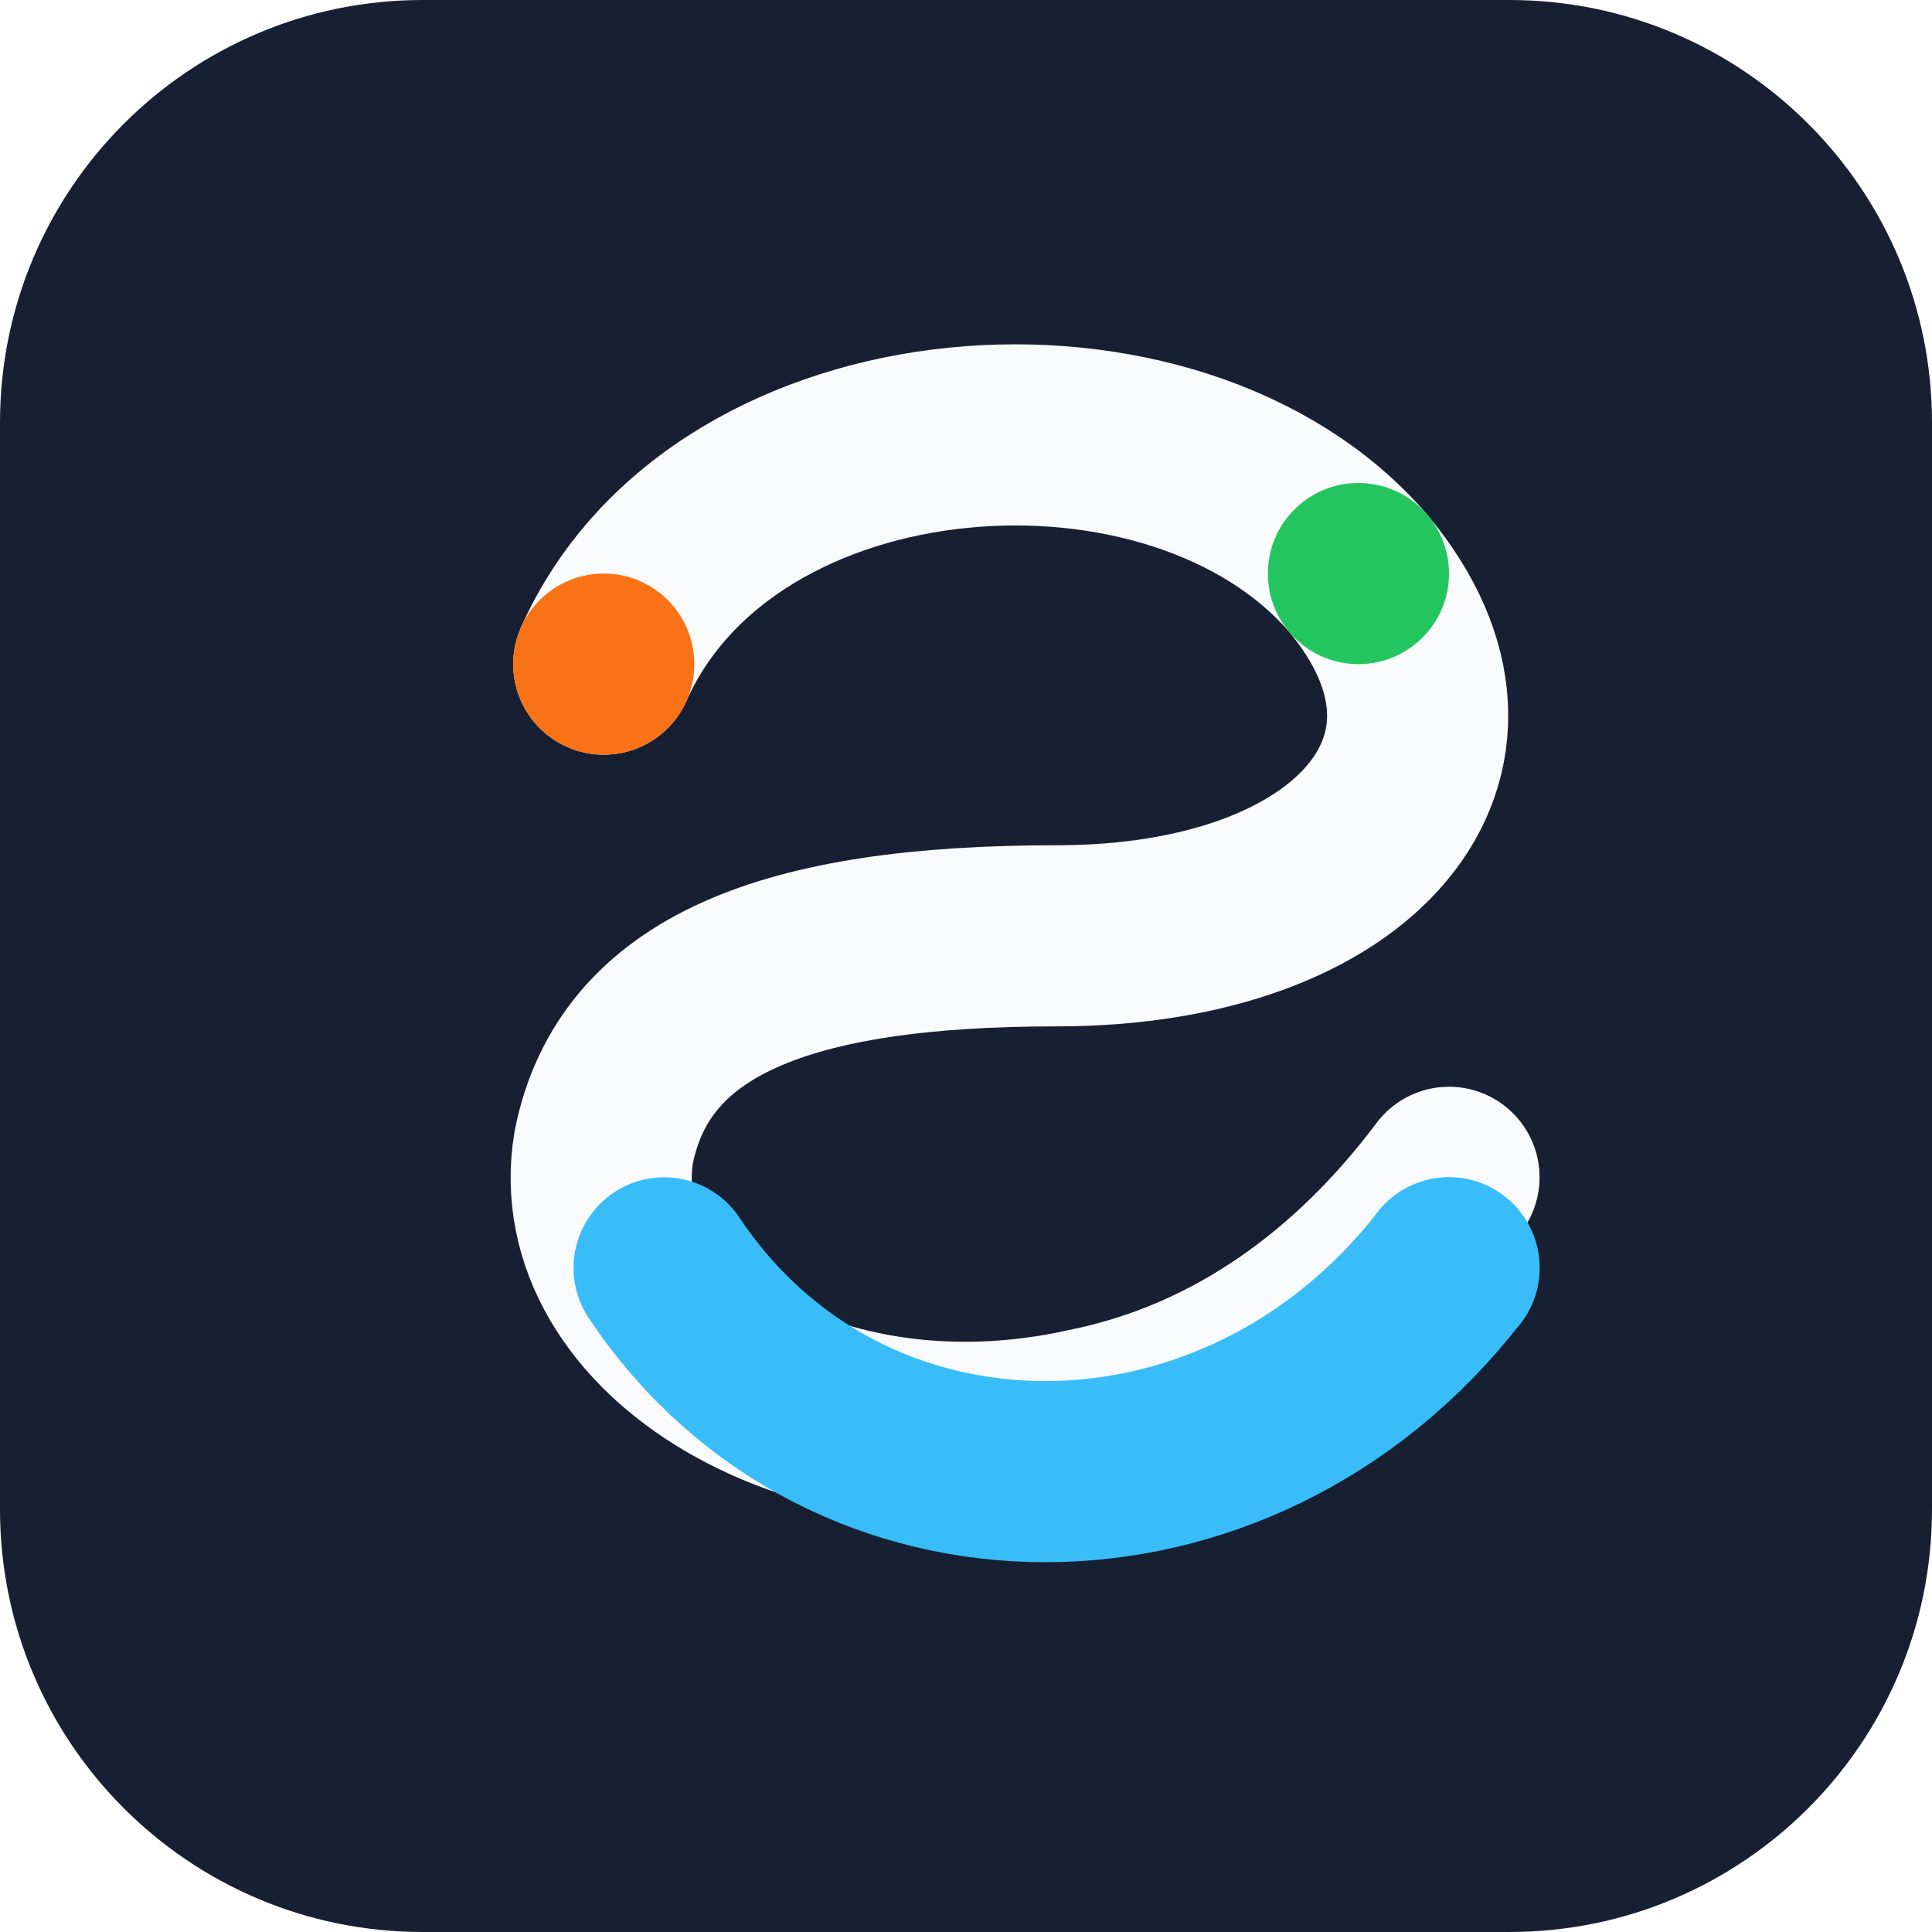
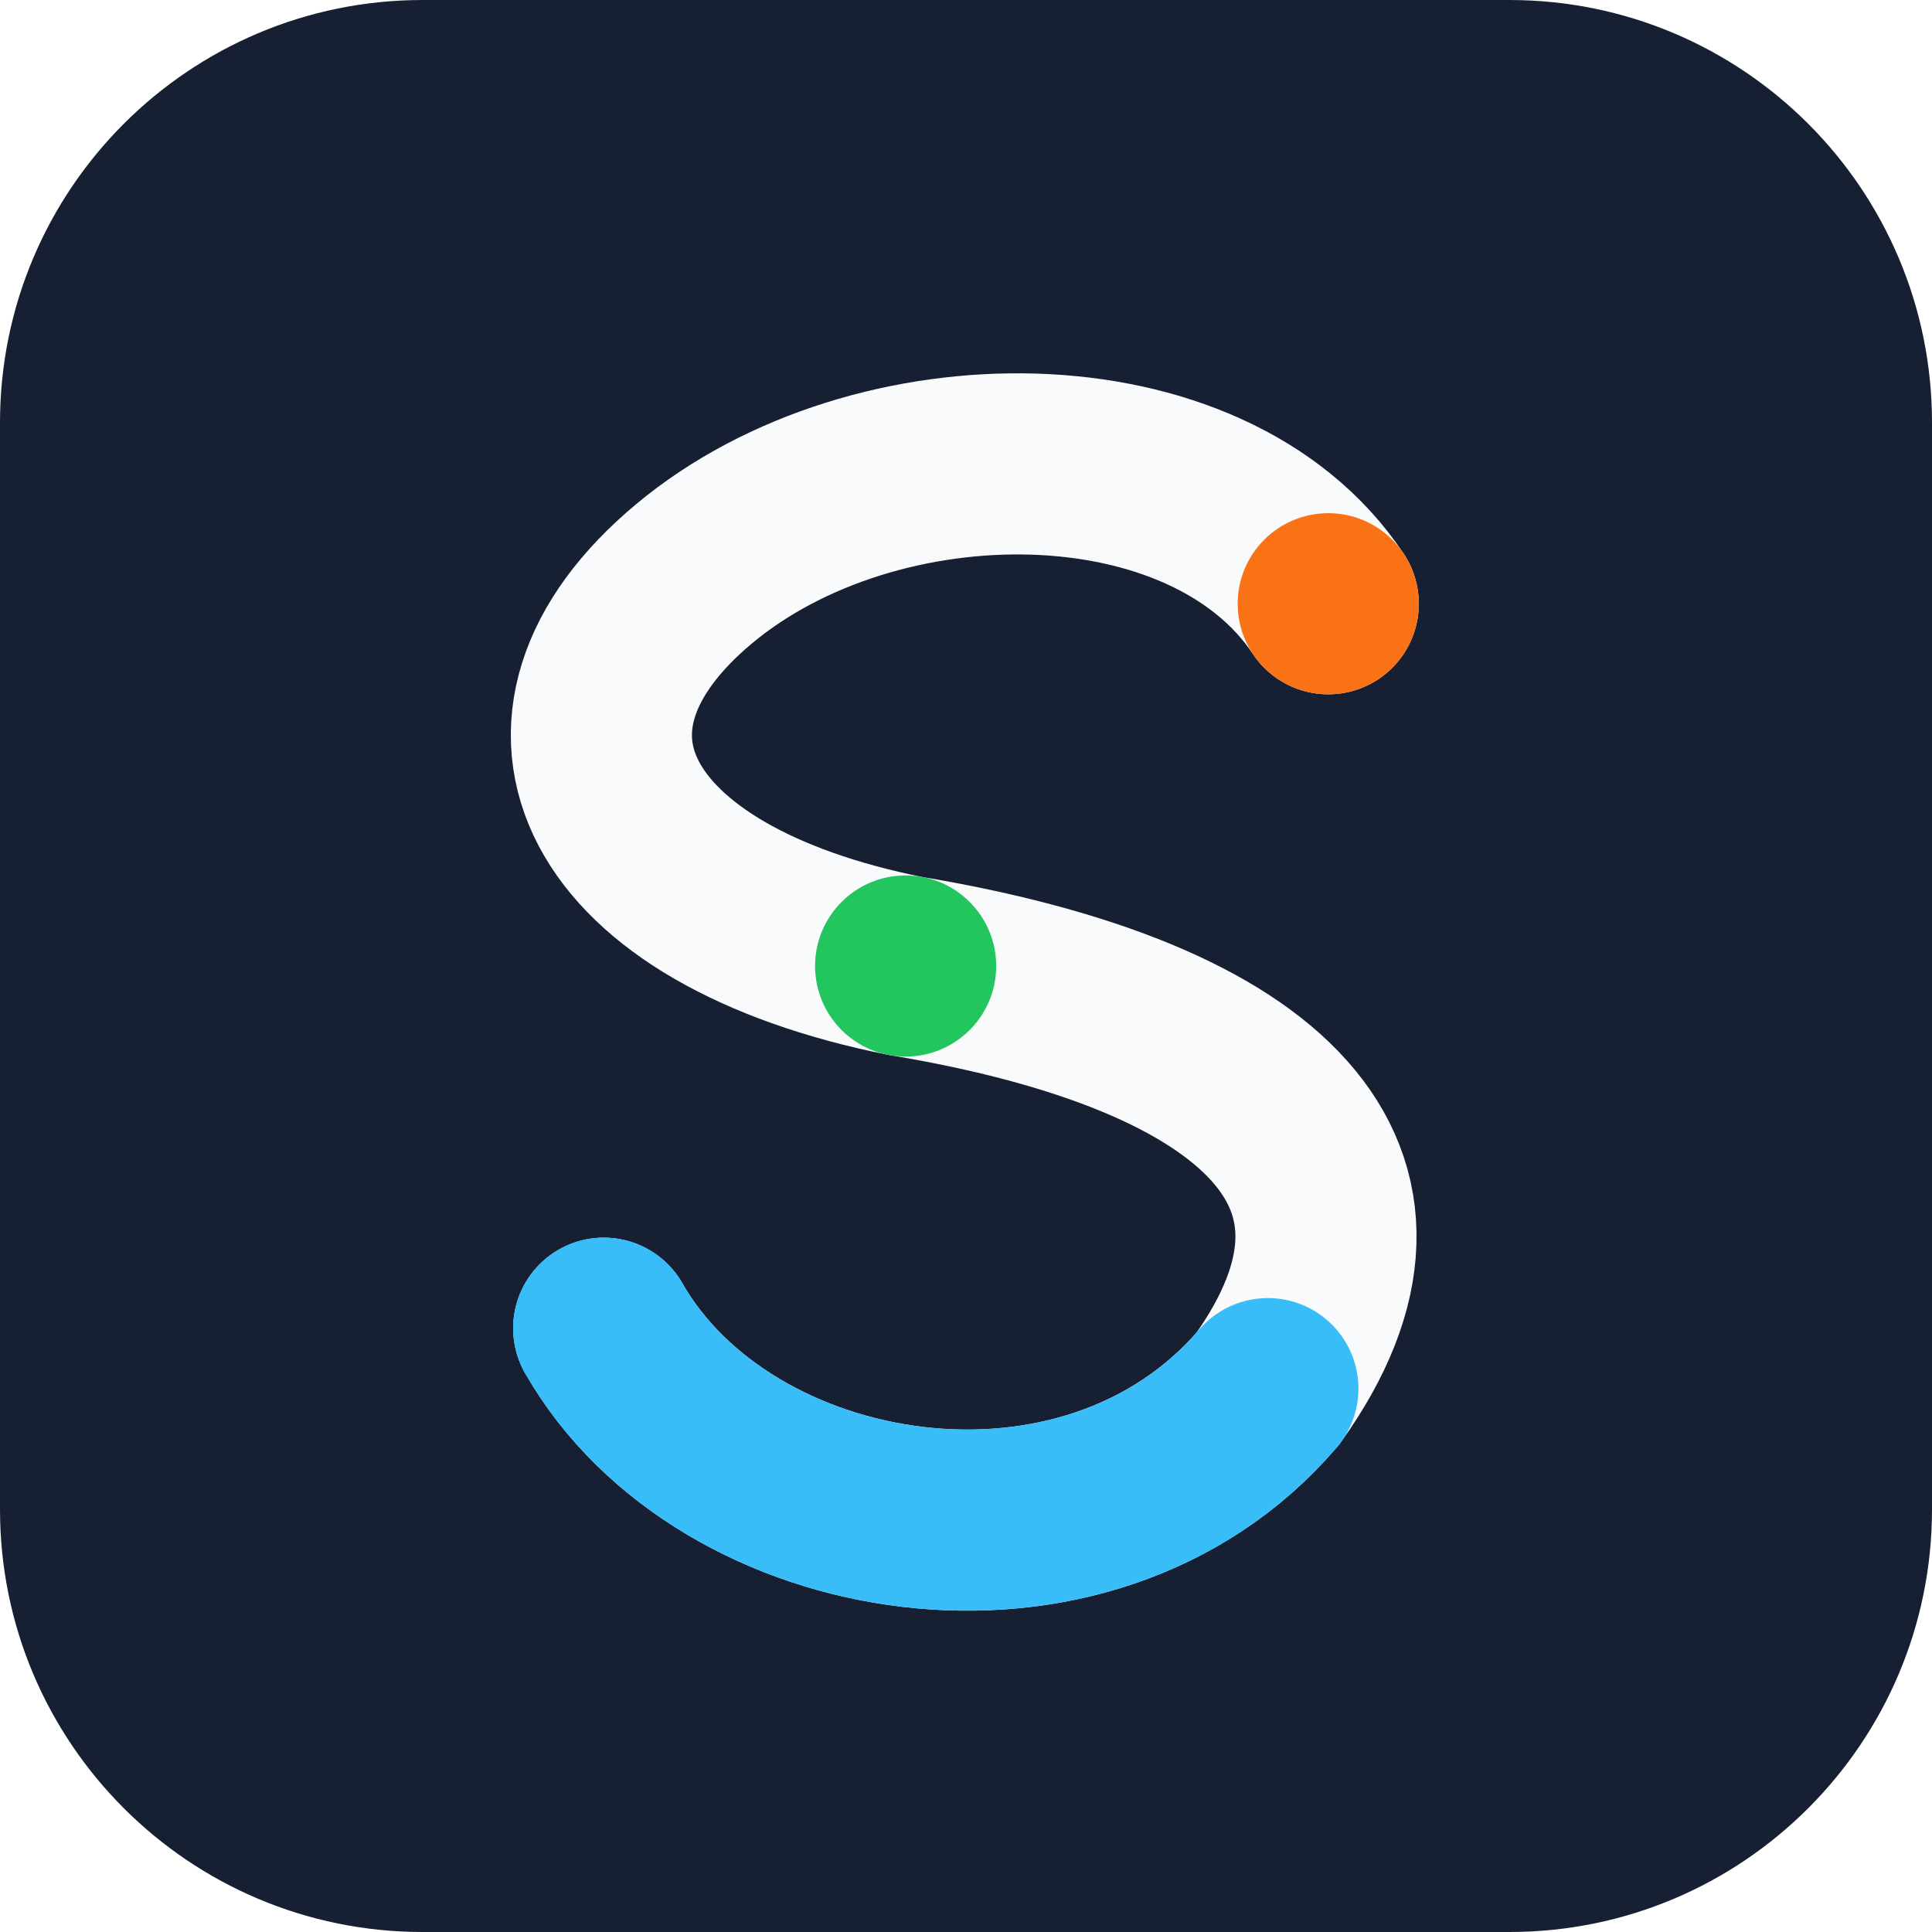
<svg xmlns="http://www.w3.org/2000/svg" viewBox="0 0 64 64" role="img" aria-label="SO Works">
  <rect width="64" height="64" rx="14" fill="#172033" />
-   <path d="M20 22C24 13 39 12 45 19C50 25 45 31 35 31C26 31 21 33 20 38C19 44 27 49 36 47C41 46 45 43 48 39" fill="none" stroke="#F8FAFC" stroke-width="6" stroke-linecap="round" />
-   <path d="M22 42C28 51 41 51 48 42" fill="none" stroke="#38BDF8" stroke-width="6" stroke-linecap="round" />
-   <circle cx="20" cy="22" r="3" fill="#F97316" />
-   <circle cx="45" cy="19" r="3" fill="#22C55E" />
-   <circle cx="48" cy="42" r="3" fill="#38BDF8" />
+   <path d="M44 20C40 14 29 14 23 19C17 24 20 30 30 32C42 34 47 39 42 46C36 53 24 51 20 44" fill="none" stroke="#F8FAFC" stroke-width="6" stroke-linecap="round" />
+   <path d="M42 46C36 53 24 51 20 44" fill="none" stroke="#38BDF8" stroke-width="6" stroke-linecap="round" />
+   <circle cx="44" cy="20" r="3" fill="#F97316" />
+   <circle cx="30" cy="32" r="3" fill="#22C55E" />
+   <circle cx="20" cy="44" r="3" fill="#38BDF8" />
</svg>
